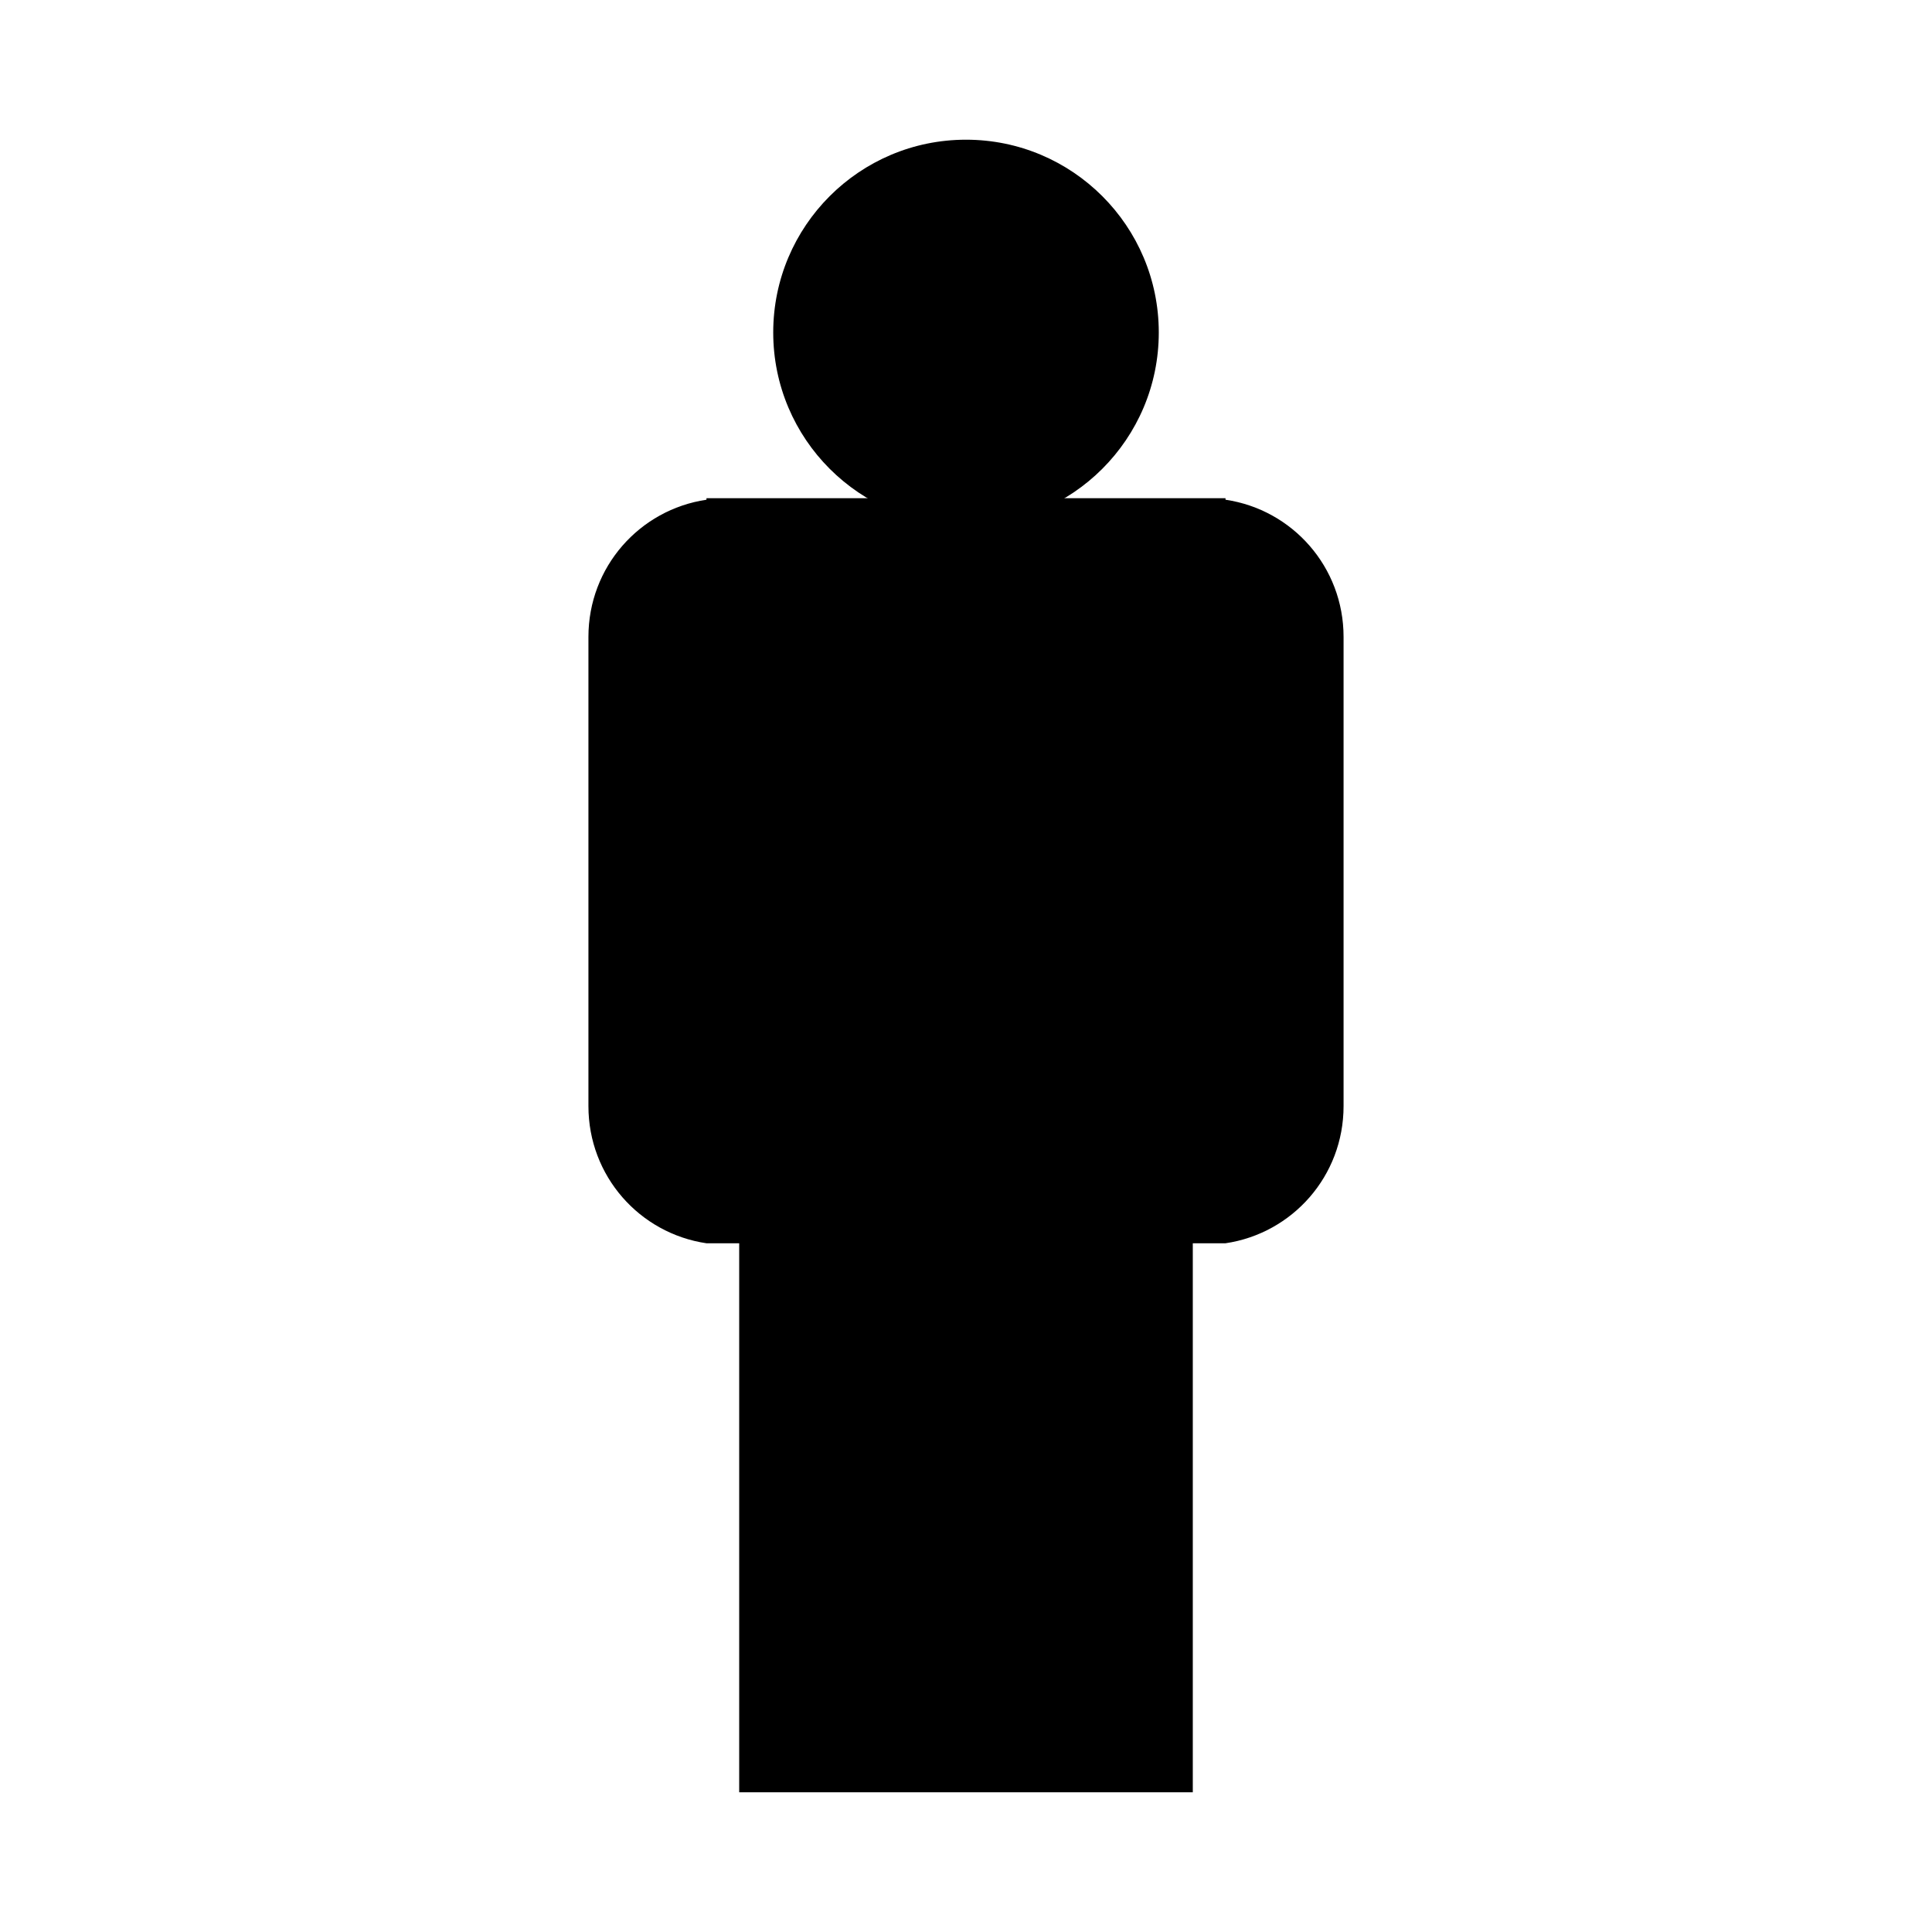
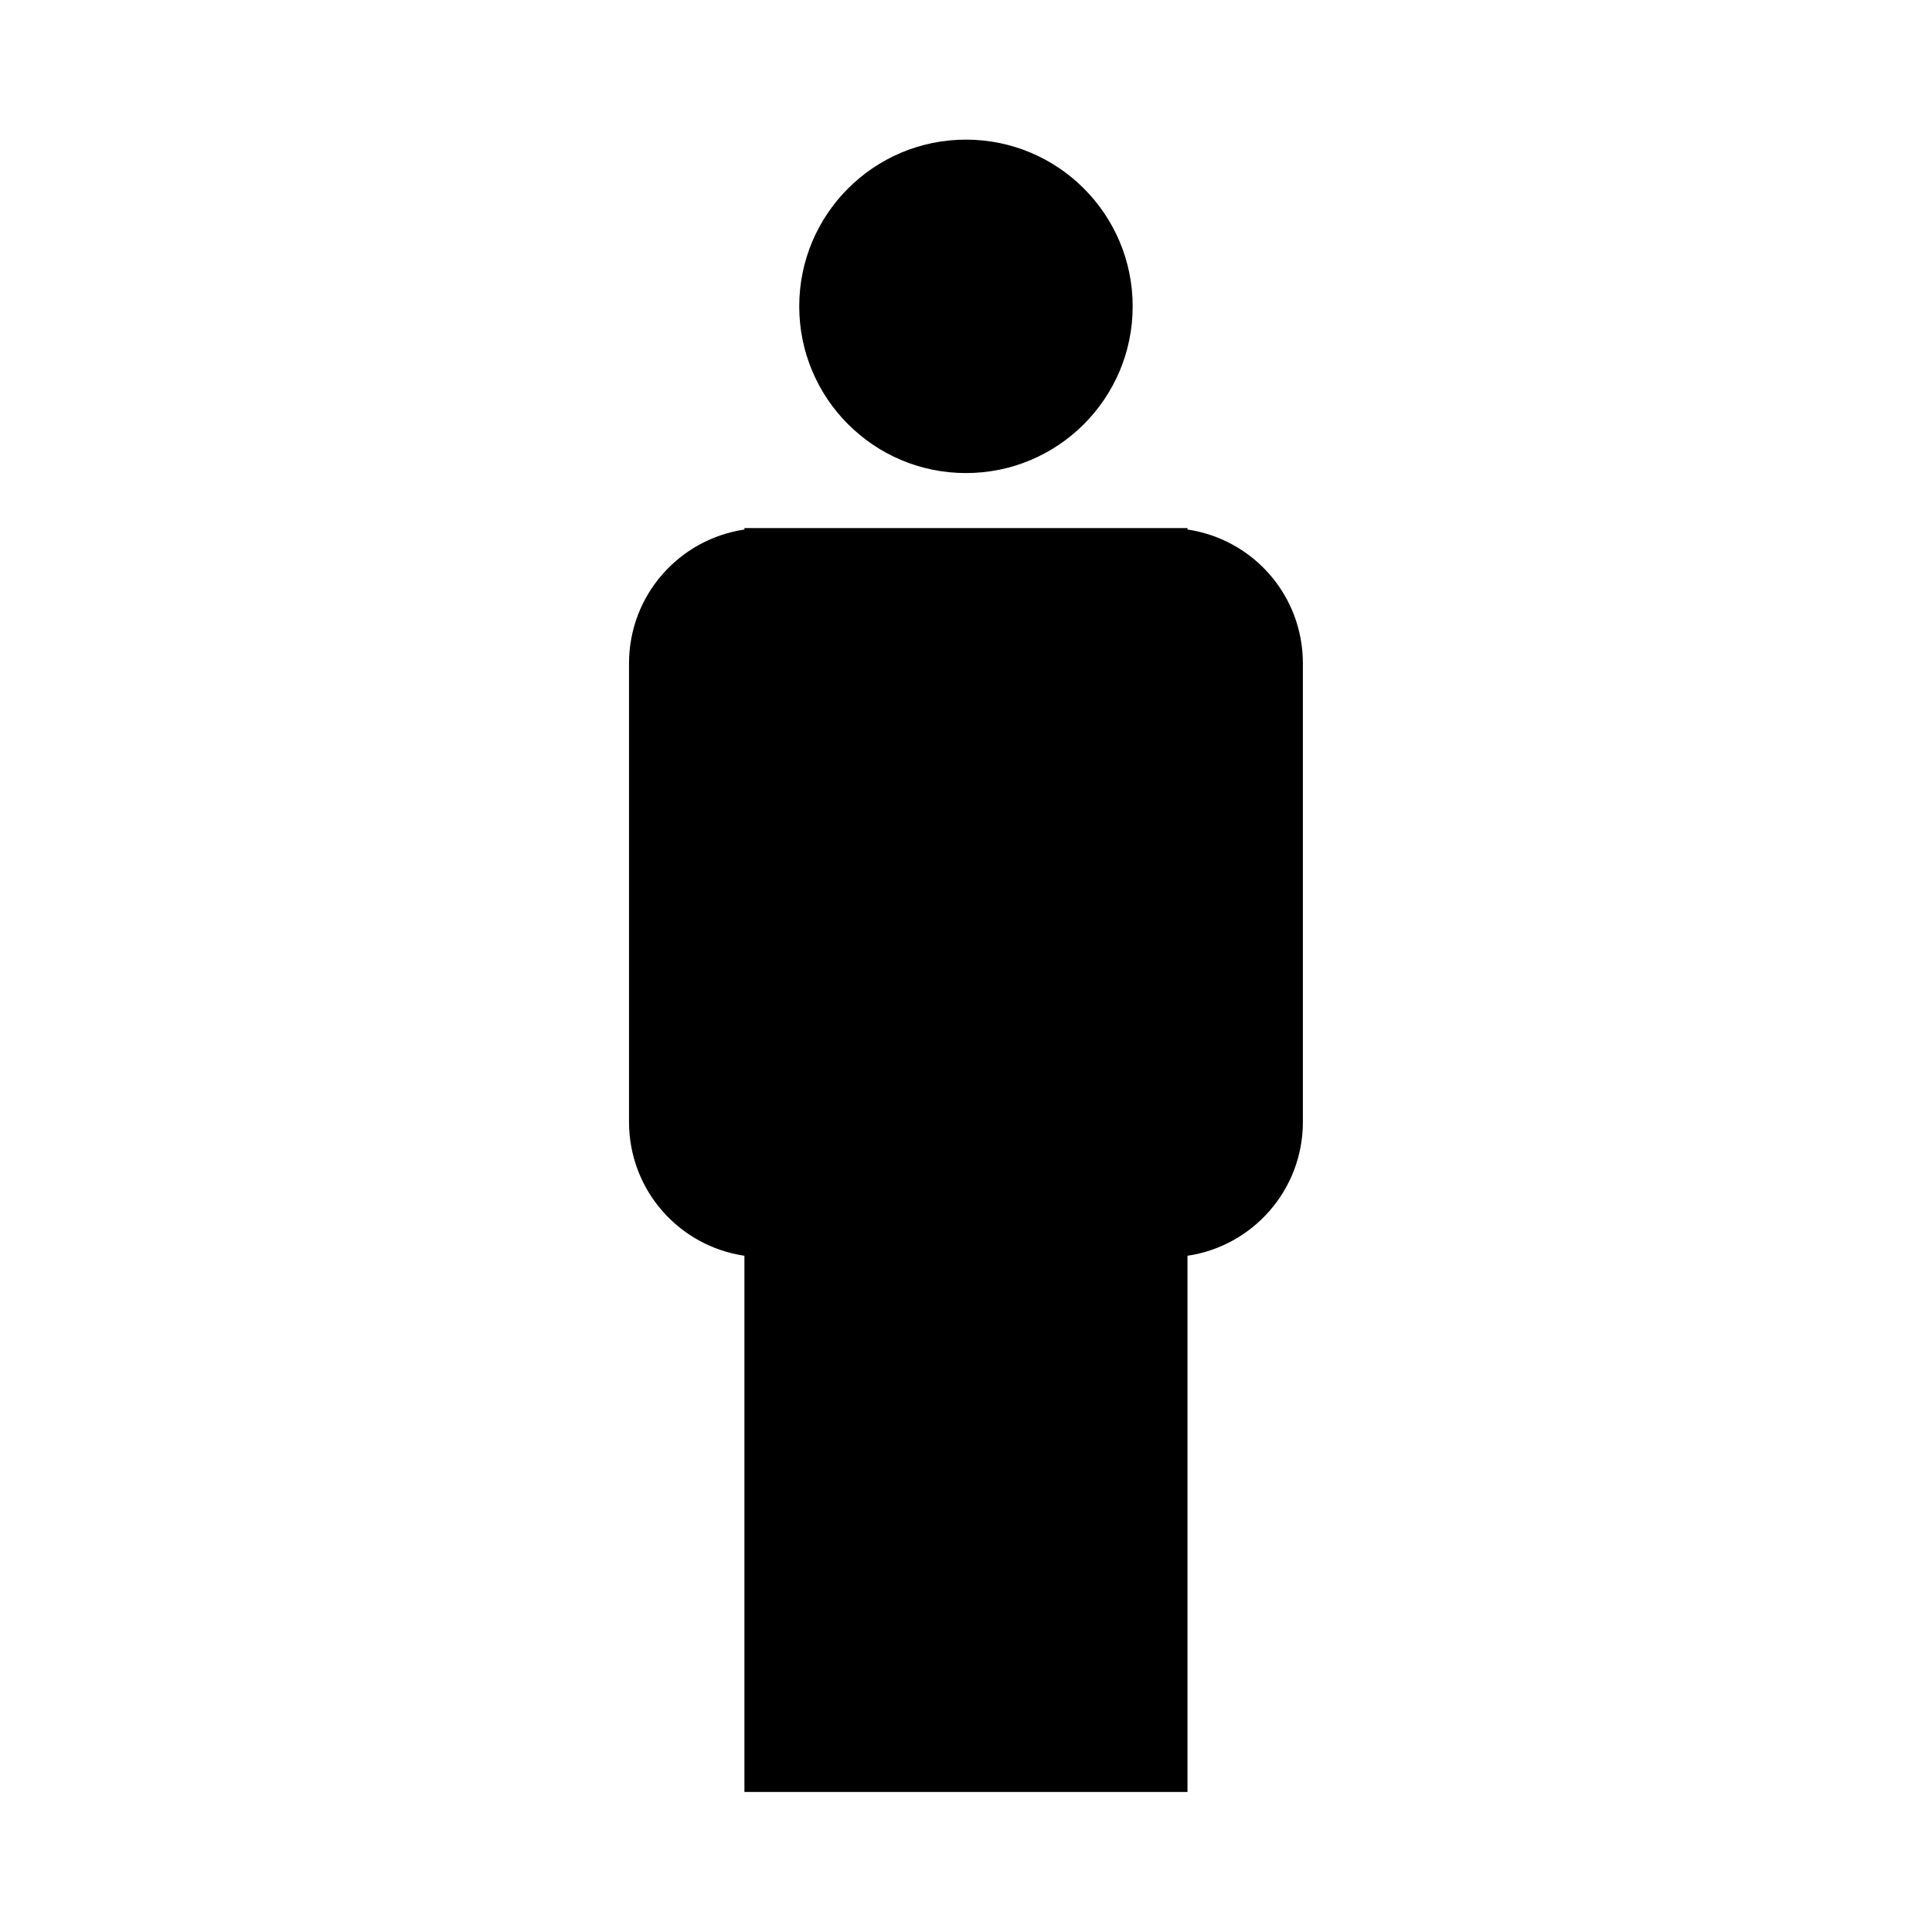
<svg xmlns="http://www.w3.org/2000/svg" width="70.556mm" height="70.556mm" viewBox="0 0 250 250" id="svg2" version="1.1">
  <defs id="defs4" />
  <g id="layer1" transform="translate(-11.89358,-13.42881)">
-     <g id="g847">
-       <rect y="13.429" x="11.894" height="250" width="250" id="rect4992" style="fill:none;fill-opacity:1;stroke:none;stroke-width:6.445;stroke-linecap:round;stroke-linejoin:round;stroke-miterlimit:4;stroke-dasharray:none;stroke-opacity:1" />
-       <g transform="matrix(1.039044,0,0,1.039044,-242.6138,-7.587928)" id="g841">
-         <path style="fill:#000000;fill-opacity:1;stroke:none;stroke-width:1.521;stroke-linecap:round;stroke-linejoin:round;stroke-miterlimit:4;stroke-dasharray:none;stroke-opacity:1" d="m 397.566,175.06 c 8.341,-1.232 14.702,-8.383 14.702,-17.077 V 99.54 c 0,-8.694 -6.361,-15.846 -14.702,-17.078 v -0.19 h -6.639 -51.361 -6.639 v 0.19 c -8.341,1.232 -14.702,8.384 -14.702,17.078 v 58.444 c 0,8.694 6.361,15.845 14.702,17.077 h 4.074 v 68.374 h 56.49 v -68.374" id="path825" />
-         <circle r="24.008" cy="61.633" cx="365.247" id="circle827" style="opacity:1;fill:#000000;fill-opacity:1;stroke:none;stroke-width:5.34;stroke-miterlimit:4;stroke-dasharray:none;stroke-opacity:1" />
-       </g>
+     <g id="g1-4" transform="matrix(26.6667,0,0,26.6667,-2517.809,-2225.226)">
+       <path style="fill:#000000;fill-opacity:1;stroke:none;stroke-width:0.058;stroke-linecap:round;stroke-linejoin:round;stroke-miterlimit:4;stroke-dasharray:none;stroke-opacity:1" d="m 99.551,84.627 a 0.809,0.809 0 0 0 -0.809,0.809 0.809,0.809 0 0 0 0.809,0.809 0.809,0.809 0 0 0 0.809,-0.809 0.809,0.809 0 0 0 -0.809,-0.809 z m -1.075,1.885 v 0.007 c -0.317,0.047 -0.56,0.319 -0.56,0.65 v 2.224 c 0,0.331 0.242,0.603 0.56,0.65 v 2.602 h 2.15 v -2.602 c 0.317,-0.047 0.56,-0.319 0.56,-0.65 v -2.224 c 0,-0.331 -0.242,-0.603 -0.56,-0.65 v -0.007 h -0.098 -1.955 z" id="path3-4" />
+       <rect y="83.949" x="94.864" height="9.375" width="9.375" id="rect4-4" style="fill:none;stroke-width:0.265" />
    </g>
  </g>
</svg>
